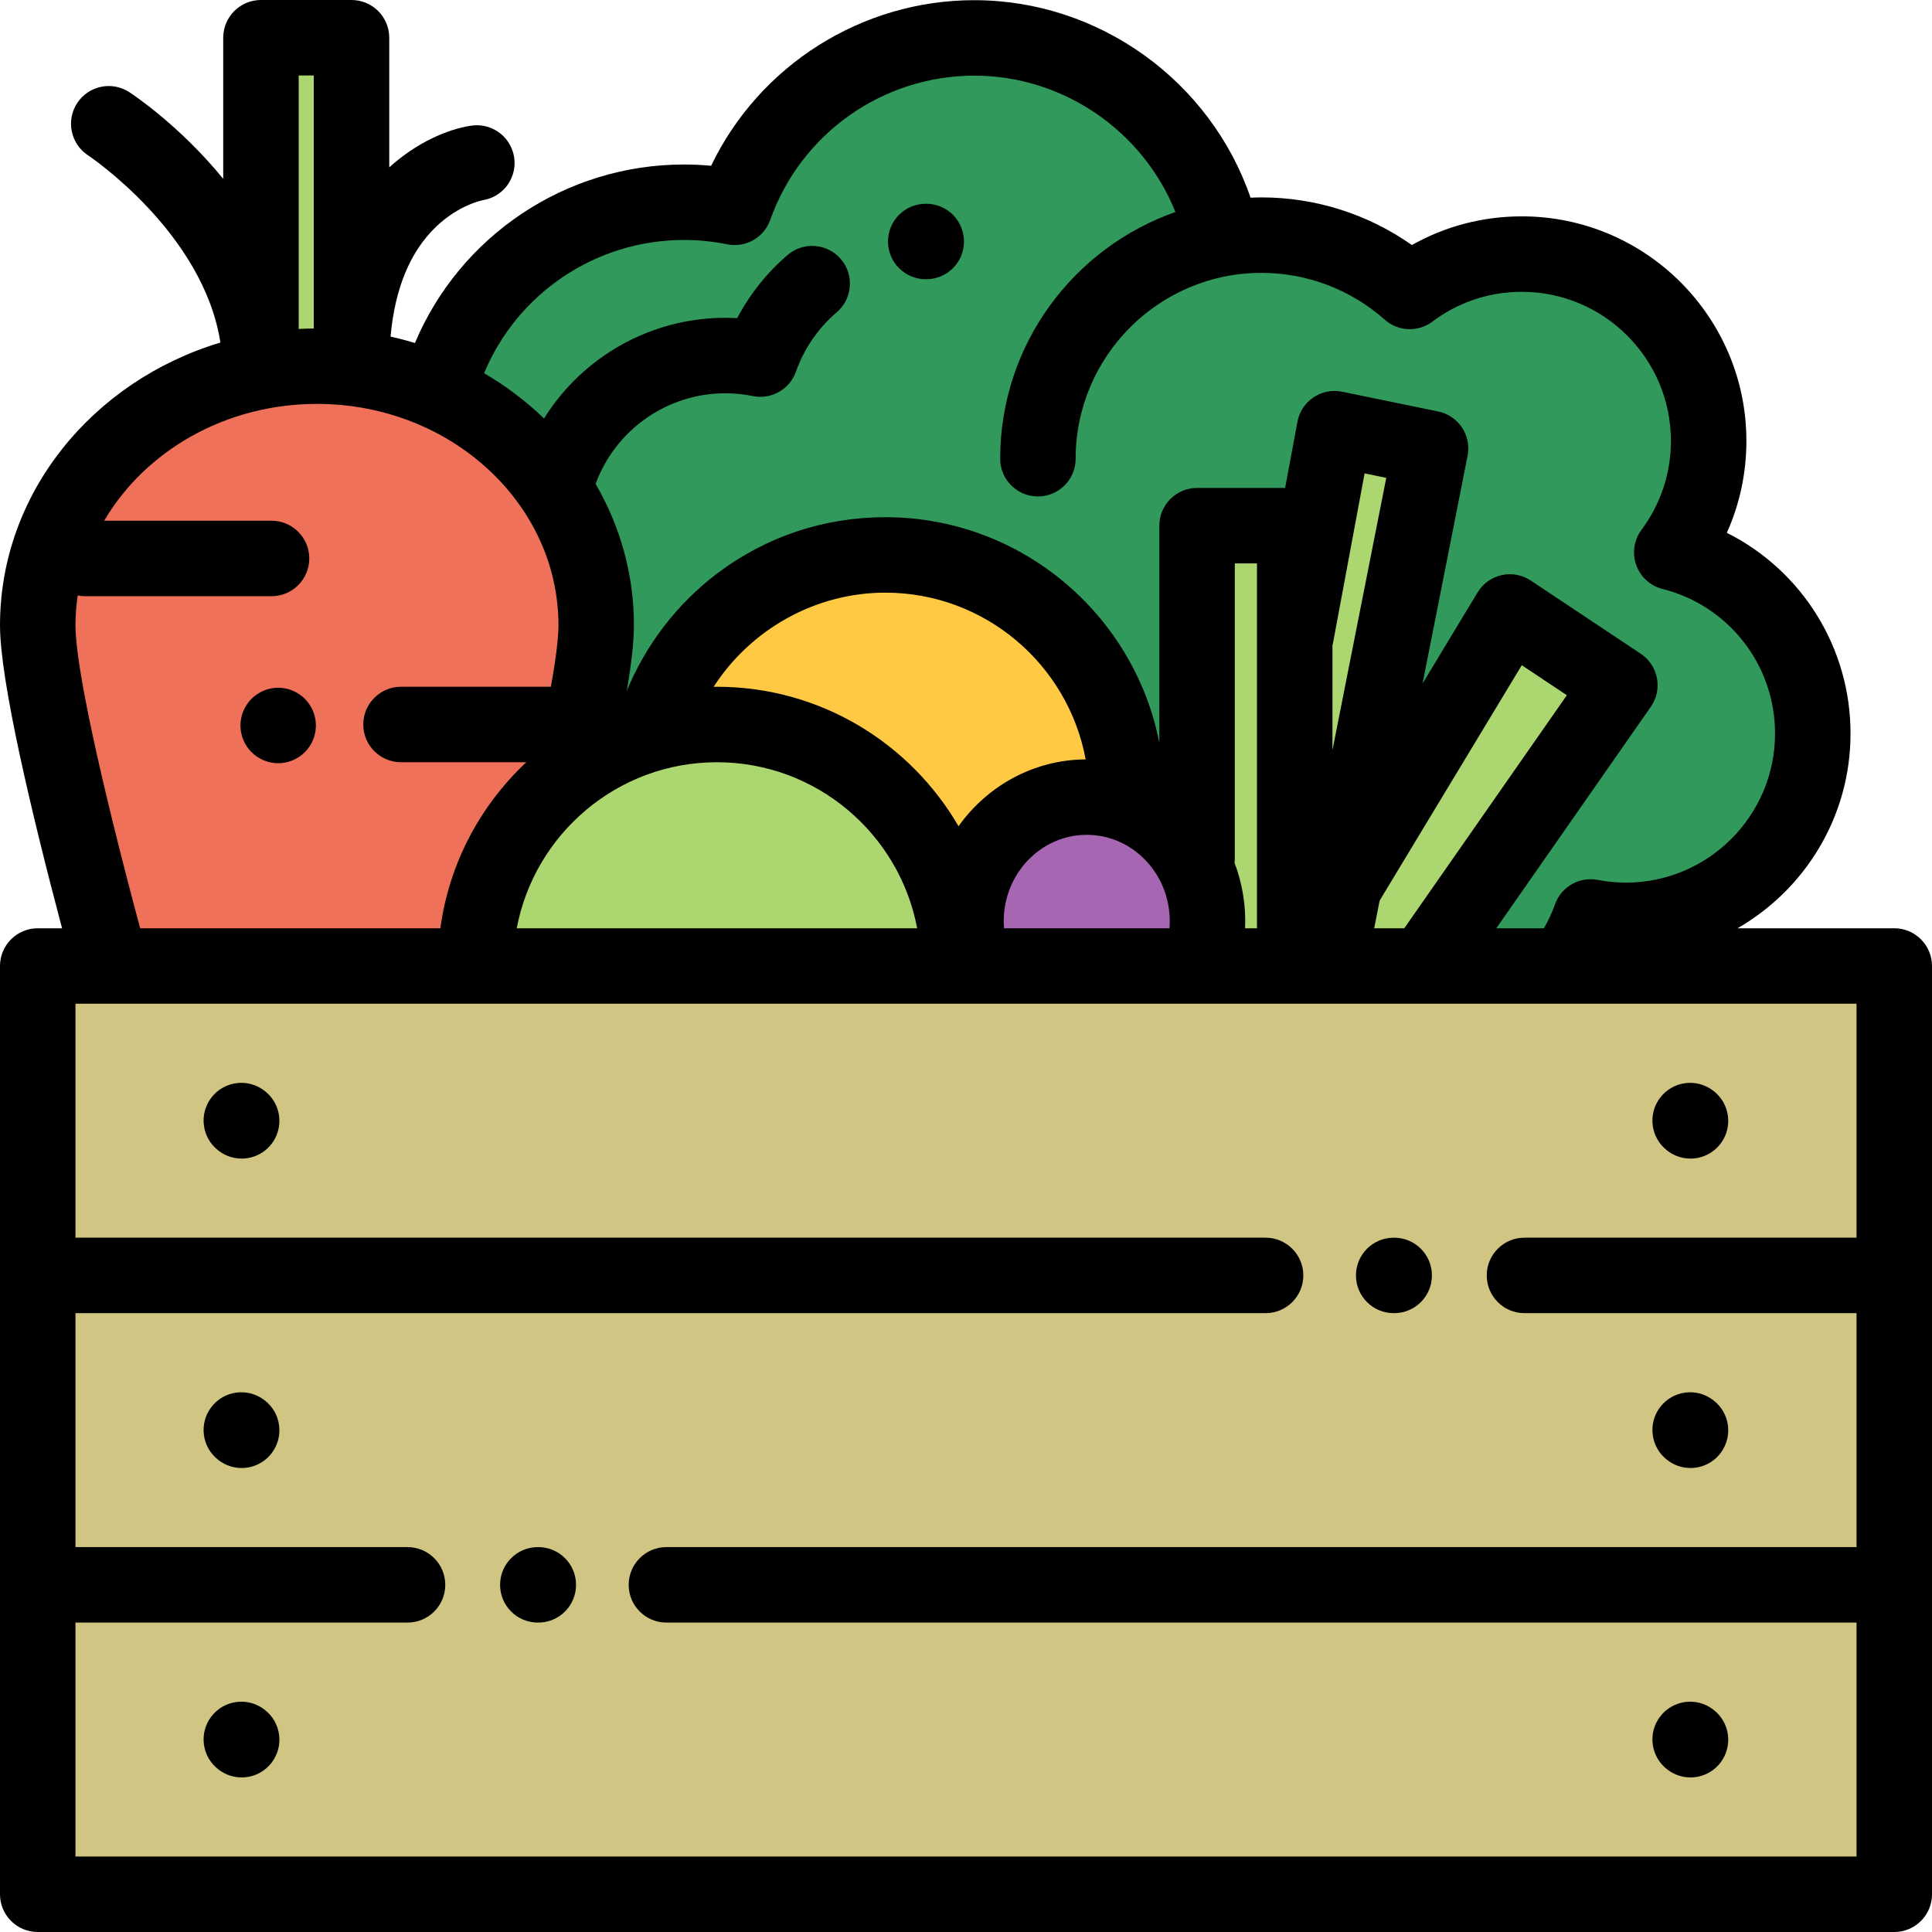
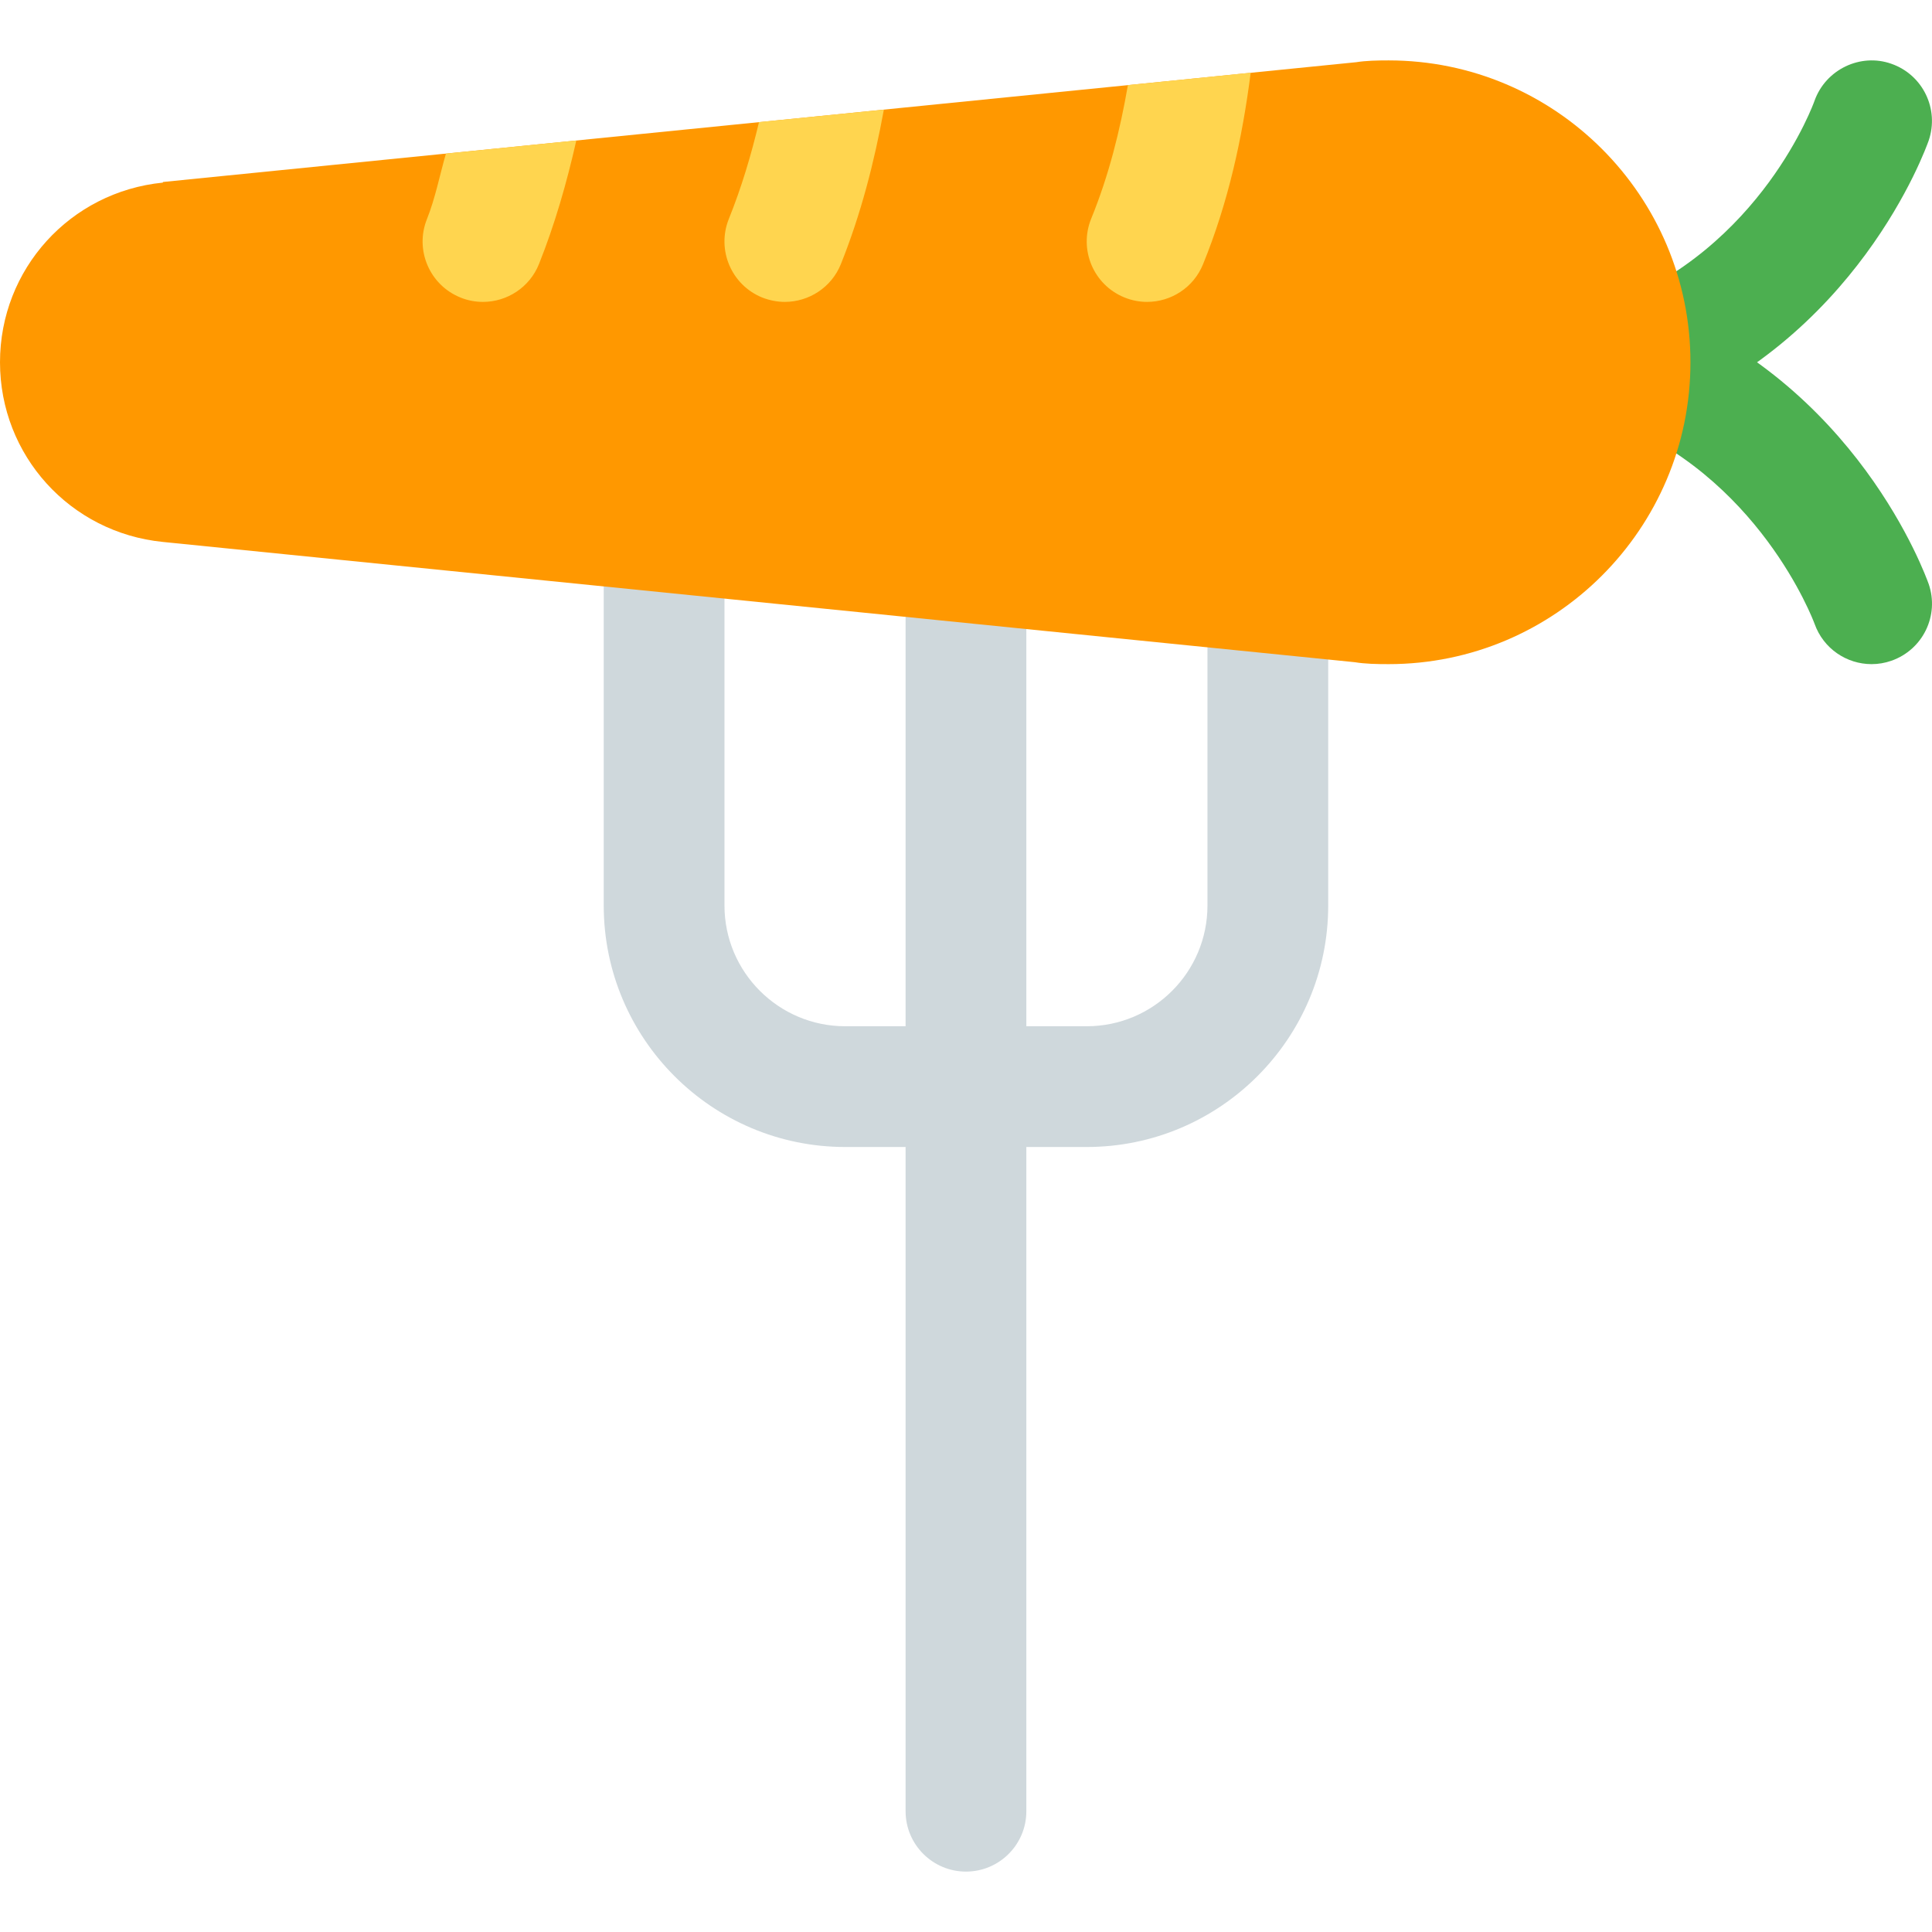
- <svg viewBox="0 0 512 512">
-   <path fill="#d1c584" d="M10 256h492v246H10z" />
-   <path d="M416.69 252.891a49.29 49.29 0 0 0 4.83-9.891 49.76 49.76 0 0 0 9.375.898c27.344 0 49.51-22.167 49.51-49.511 0-23.155-15.897-42.592-37.37-48.006a49.288 49.288 0 0 0 9.774-29.536c0-27.344-22.167-49.511-49.511-49.511a49.288 49.288 0 0 0-29.699 9.896c-10.458-9.276-24.213-14.918-39.291-14.918-3.558 0-7.037.331-10.422.932-6.81-30.011-33.626-53.198-65.685-53.198-29.322 0-54.257 18.74-63.512 44.892a67.672 67.672 0 0 0-13.437-1.344c-31.279 0-57.58 21.318-65.165 50.218v147.213l300.603 1.866z" fill="#30995b" />
-   <g fill="#acd670">
-     <path d="M353.668 113.605l-10.234 54.961L351.999 256l27.114-137.161z" />
-     <path d="M400.128 162.176l-54.786 90.716 33.771.609 50.171-71.922zM317.24 139.31h25.878V256H317.24zM69.16 10h24v84.58h-24z" />
+ <svg xmlns="http://www.w3.org/2000/svg" viewBox="0 0 512.016 512.016">
+   <g fill="#4caf50">
+     <path d="M432 112.008c-6.464 0-12.576-3.968-14.976-10.368-3.136-8.288 1.056-17.504 9.344-20.608 40.512-15.2 54.368-53.888 54.496-54.272 2.944-8.352 12.192-12.768 20.384-9.856 8.352 2.912 12.736 12 9.888 20.352-.768 2.176-19.104 53.344-73.504 73.728a15.769 15.769 0 01-5.632 1.024z" />
+     <path d="M496 176.008c-6.592 0-12.768-4.096-15.104-10.688-.416-1.12-14.88-39.456-54.528-54.336-8.288-3.104-12.48-12.32-9.344-20.608 3.104-8.288 12.384-12.448 20.608-9.344 54.4 20.416 72.704 71.552 73.504 73.728 2.88 8.352-1.536 17.44-9.888 20.352a15.736 15.736 0 01-5.248.896z" />
  </g>
-   <path d="M138.517 256c5.449-20.01 10.234-38.853 13.699-54.451 3.609-16.247 5.784-28.974 5.784-35.834 0-37.929-33.131-68.677-74-68.677s-74 30.748-74 68.677c0 13.447 8.359 49.434 19.483 90.286h109.034V256z" fill="#ef7159" />
-   <path d="M254 256c0-35.346-28.654-64-64-64s-64 28.654-64 64h128z" fill="#acd670" />
-   <path d="M298.617 211.059c0-35.346-28.654-64-64-64-28.88 0-53.291 19.128-61.257 45.406 0 0 68.057-2.994 78.682 47.77 17.958-36.568 46.575-29.176 46.575-29.176z" fill="#ffc943" />
-   <path d="M317.788 256.127A33.574 33.574 0 0 0 320 244.118c0-18.16-14.327-32.882-32-32.882s-32 14.722-32 32.882c0 4.24.789 8.288 2.212 12.009h59.576z" fill="#a766b2" />
-   <path d="M70.127 453.096l-.092-.07c-4.384-3.357-10.66-2.527-14.02 1.858-3.358 4.384-2.526 10.661 1.857 14.02l.092.07a9.953 9.953 0 0 0 6.074 2.062 9.983 9.983 0 0 0 7.945-3.92c3.36-4.385 2.528-10.661-1.856-14.02zM70.127 371.096l-.092-.07c-4.384-3.357-10.66-2.527-14.02 1.858-3.358 4.384-2.526 10.661 1.857 14.02l.092.07a9.953 9.953 0 0 0 6.074 2.062 9.983 9.983 0 0 0 7.945-3.92c3.36-4.385 2.528-10.661-1.856-14.02zM70.127 289.096l-.092-.07c-4.384-3.357-10.66-2.527-14.02 1.858-3.358 4.384-2.526 10.661 1.857 14.02l.092.07a9.953 9.953 0 0 0 6.074 2.062 9.983 9.983 0 0 0 7.945-3.92c3.36-4.385 2.528-10.661-1.856-14.02zM454.04 453.065l-.093-.07c-4.402-3.336-10.674-2.472-14.01 1.93-3.336 4.401-2.472 10.674 1.93 14.01l.093.07a9.957 9.957 0 0 0 6.032 2.031 9.986 9.986 0 0 0 7.978-3.96c3.336-4.402 2.471-10.675-1.93-14.011zM441.867 386.935l.093.07a9.957 9.957 0 0 0 6.032 2.031 9.986 9.986 0 0 0 7.978-3.96c3.336-4.401 2.472-10.674-1.93-14.01l-.093-.07c-4.402-3.336-10.674-2.472-14.01 1.93-3.335 4.4-2.471 10.673 1.93 14.009zM441.867 304.935l.093.07a9.957 9.957 0 0 0 6.032 2.031 9.986 9.986 0 0 0 7.978-3.96c3.336-4.401 2.472-10.674-1.93-14.01l-.093-.07c-4.402-3.336-10.674-2.472-14.01 1.93s-2.471 10.673 1.93 14.009zM369.342 348h.13c5.522 0 10-4.477 10-10s-4.478-10-10-10h-.13c-5.522 0-10 4.477-10 10s4.477 10 10 10zM142.658 410h-.13c-5.522 0-10 4.477-10 10s4.478 10 10 10h.13c5.522 0 10-4.477 10-10s-4.477-10-10-10zM73.72 182.26c-2.63 0-5.21 1.07-7.07 2.93a10.086 10.086 0 0 0-2.93 7.08c0 2.63 1.07 5.2 2.93 7.06a10.017 10.017 0 0 0 7.07 2.93c2.63 0 5.21-1.06 7.07-2.93a10.057 10.057 0 0 0 2.93-7.06 10.1 10.1 0 0 0-2.93-7.08 10.076 10.076 0 0 0-7.07-2.93z" />
-   <path d="M502 246h-41.534c17.872-10.28 29.941-29.556 29.941-51.611a59.443 59.443 0 0 0-32.78-53.194c3.414-7.59 5.185-15.833 5.185-24.348 0-32.814-26.696-59.511-59.511-59.511-10.346 0-20.282 2.61-29.137 7.605a69.136 69.136 0 0 0-39.854-12.627c-.973 0-1.938.034-2.902.074C320.843 21.59 291.383.048 258.203.048c-29.92 0-56.994 17.329-69.75 43.882a77.963 77.963 0 0 0-7.199-.334c-31.445 0-59.373 18.989-71.297 47.304a87.679 87.679 0 0 0-6.454-1.699c1.146-12.781 5.2-22.579 12.117-29.167 6.025-5.739 12.077-6.928 12.332-6.976l-.139.023-.002-.011c2.114-.311 4.115-1.286 5.634-2.812a10.057 10.057 0 0 0 2.93-7.06 10.1 10.1 0 0 0-2.93-7.08 10.076 10.076 0 0 0-7.07-2.93c-.561 0-1.118.059-1.668.153l-.003-.017c-5.938.935-14.059 4.263-21.549 11.025V10c0-5.523-4.478-10-10-10h-24c-5.522 0-10 4.477-10 10v37.391C47.651 33.292 35.232 25.05 34.269 24.421c-4.619-3.013-10.797-1.711-13.818 2.901-3.022 4.613-1.731 10.808 2.875 13.839.331.217 30.586 20.477 35.081 49.622C24.568 100.948 0 130.689 0 165.714 0 180.266 8.299 215.208 16.444 246H10c-5.522 0-10 4.477-10 10v246c0 5.523 4.478 10 10 10h492c5.522 0 10-4.477 10-10V256c0-5.523-4.478-10-10-10zM181.254 63.596c3.847 0 7.699.385 11.452 1.145a9.998 9.998 0 0 0 11.411-6.465c8.093-22.865 29.828-38.228 54.086-38.228 23.64 0 44.737 14.739 53.3 36.142-27.011 9.451-46.445 35.178-46.445 65.374 0 5.523 4.478 10 10 10s10-4.477 10-10c0-27.157 22.094-49.25 49.251-49.25a49.167 49.167 0 0 1 32.655 12.399 10.003 10.003 0 0 0 12.64.516c6.877-5.164 15.071-7.893 23.695-7.893 21.786 0 39.511 17.725 39.511 39.511 0 8.565-2.695 16.714-7.796 23.564a10 10 0 0 0 5.578 15.669c17.554 4.426 29.814 20.179 29.814 38.309 0 21.786-17.725 39.511-39.511 39.511a39.9 39.9 0 0 1-7.491-.719 10 10 0 0 0-11.304 6.464 39.322 39.322 0 0 1-2.939 6.355h-12.624l40.949-58.7a10 10 0 0 0-2.662-14.046l-29.155-19.402a9.998 9.998 0 0 0-14.1 3.155l-14.579 24.14 11.934-60.369c1.064-5.389-2.416-10.628-7.796-11.734l-25.445-5.233a9.997 9.997 0 0 0-11.846 7.964l-3.265 17.535h-23.337c-5.522 0-10 4.477-10 10v57.544c-6.646-34.029-36.673-59.794-72.617-59.794-16.197 0-31.581 5.139-44.487 14.862-10.643 8.017-19.002 18.929-24.032 31.197 1.274-7.51 1.902-13.27 1.902-17.404 0-13.561-3.683-26.332-10.16-37.482 5.254-14.295 18.913-24.006 34.363-24.006 2.455 0 4.915.247 7.313.733a9.997 9.997 0 0 0 11.418-6.472 36.882 36.882 0 0 1 10.8-15.723c4.196-3.59 4.688-9.903 1.098-14.1-3.589-4.197-9.901-4.688-14.1-1.099a56.988 56.988 0 0 0-13.373 16.749 56.314 56.314 0 0 0-3.155-.088c-19.904 0-37.884 10.42-48.028 26.672a83.821 83.821 0 0 0-15.891-11.998c8.78-21.122 29.56-35.305 52.968-35.305zm184.368 175.059l37.666-62.365 11.947 7.951L372.153 246h-7.983l1.452-7.345zm-12.509-39.858V171.03c.053-.21.111-.418.151-.634l8.369-44.944 5.745 1.182-14.265 72.163zm-25.95 29.856c.043-.379.072-.763.072-1.153v-78.191h5.879V246h-3.156a43.445 43.445 0 0 0-2.795-17.347zM190 182c-.296 0-.587.019-.883.022 9.777-15.18 26.909-24.963 45.5-24.963 26.422 0 48.458 19.081 53.09 44.184-13.837.098-26.099 7.061-33.687 17.714C241.199 196.885 217.313 182 190 182zm53.057 64H136.944c4.705-25.012 26.699-44 53.057-44s48.351 18.988 53.056 44zM288 221.236c12.131 0 22 10.265 22 22.882 0 .631-.03 1.258-.079 1.882h-43.843a24.024 24.024 0 0 1-.079-1.882c.001-12.617 9.87-22.882 22.001-22.882zM79.155 20h4v67.057a91.333 91.333 0 0 0-4 .12V20zM20.597 157.81c.624.122 1.268.19 1.927.19h49.438c5.522 0 10-4.477 10-10s-4.478-10-10-10H27.606c10.81-18.415 32.031-30.963 56.394-30.963 35.29 0 64 26.322 64 58.677 0 2.609-.417 7.423-2.006 16.286h-39.719c-5.522 0-10 4.477-10 10s4.478 10 10 10h33.206c-12.133 11.359-20.442 26.74-22.786 44H37.141C26.216 205.214 20 176.152 20 165.714c0-2.681.215-5.316.597-7.904zM492 328h-88c-5.522 0-10 4.477-10 10s4.478 10 10 10h88v62H176.606c-5.522 0-10 4.477-10 10s4.478 10 10 10H492v62H20v-62h88c5.522 0 10-4.477 10-10s-4.478-10-10-10H20v-62h315.394c5.522 0 10-4.477 10-10s-4.478-10-10-10H20v-62h472v62z" />
-   <path d="M245.333 74h.132c5.522 0 10-4.477 10-10s-4.478-10-10-10h-.132c-5.522 0-10 4.477-10 10s4.478 10 10 10z" />
+   <path d="M336 134.376c-8.832 0-16 7.168-16 16v89.6c0 17.664-14.336 32-32 32h-16v-112c0-8.832-7.168-16-16-16s-16 7.168-16 16v112h-16c-17.632 0-32-14.336-32-32v-89.6c0-8.832-7.168-16-16-16s-16 7.168-16 16v89.6c0 35.296 28.704 64 64 64h16v176.032c0 8.832 7.168 16 16 16s16-7.168 16-16V303.976h16c35.296 0 64-28.704 64-64v-89.6c0-8.832-7.168-16-16-16z" fill="#cfd8dc" />
+   <path d="M368 16.008c-3.008 0-5.984.064-8.608.48L43.168 48.232v.16C18.56 50.856 0 71.336 0 96.008s18.56 45.152 43.168 47.616l315.872 31.872c2.72.448 5.792.512 8.96.512 44.128 0 80-35.904 80-80s-35.872-80-80-80z" fill="#ff9800" />
+   <g fill="#ffd54f">
+     <path d="M122.048 78.856c1.952.8 3.968 1.152 5.952 1.152 6.336 0 12.352-3.808 14.848-10.048 4.192-10.496 7.36-21.536 9.888-32.736l-34.56 3.488c-1.664 5.792-2.816 11.808-5.024 17.344-3.296 8.192.704 17.504 8.896 20.8zM202.016 78.856c1.984.768 4 1.152 5.984 1.152 6.336 0 12.352-3.808 14.848-10.016 5.344-13.344 8.832-26.976 11.392-40.928l-33.088 3.296c-2.08 8.704-4.608 17.248-8 25.664-3.296 8.224.704 17.536 8.864 20.832zM298.912 22.568c-2.08 12-5.024 23.872-9.728 35.392-3.328 8.192.608 17.536 8.8 20.864 1.952.8 4 1.184 6.016 1.184 6.304 0 12.288-3.744 14.816-9.952 6.72-16.448 10.432-33.504 12.64-50.784l-32.544 3.296z" />
+   </g>
</svg>
